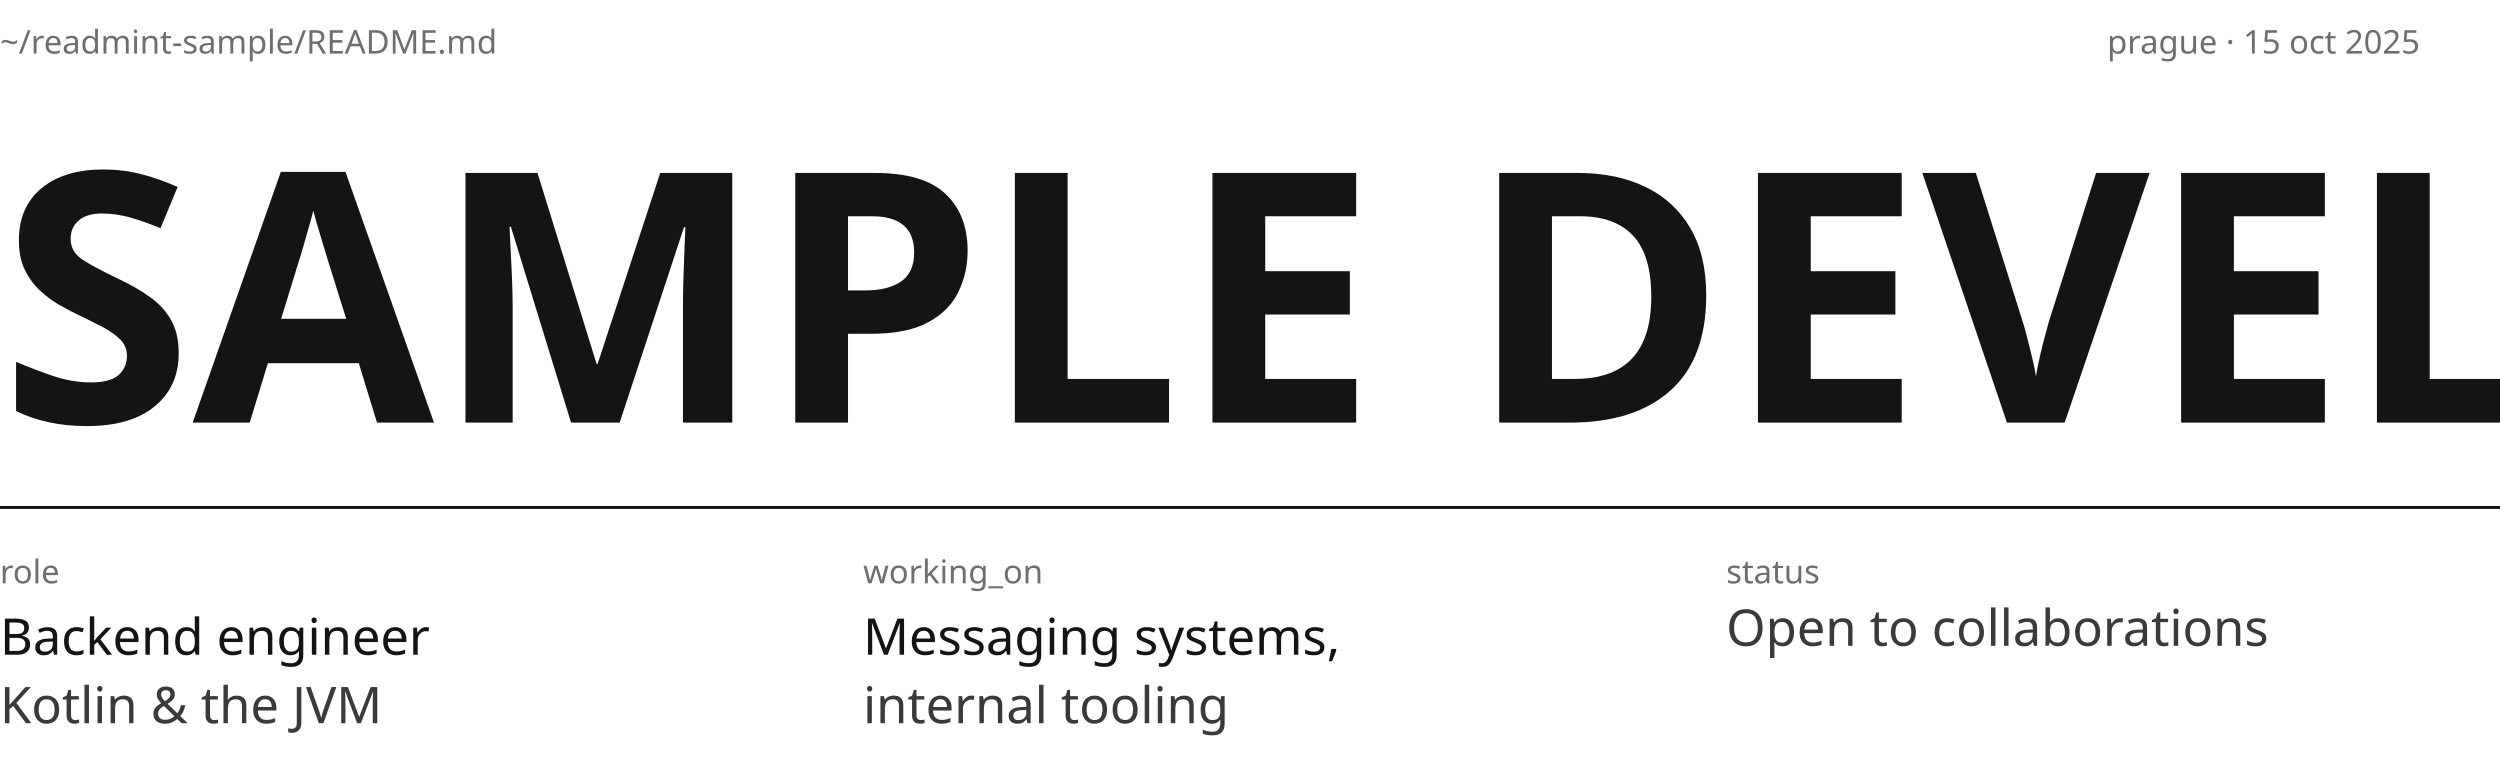
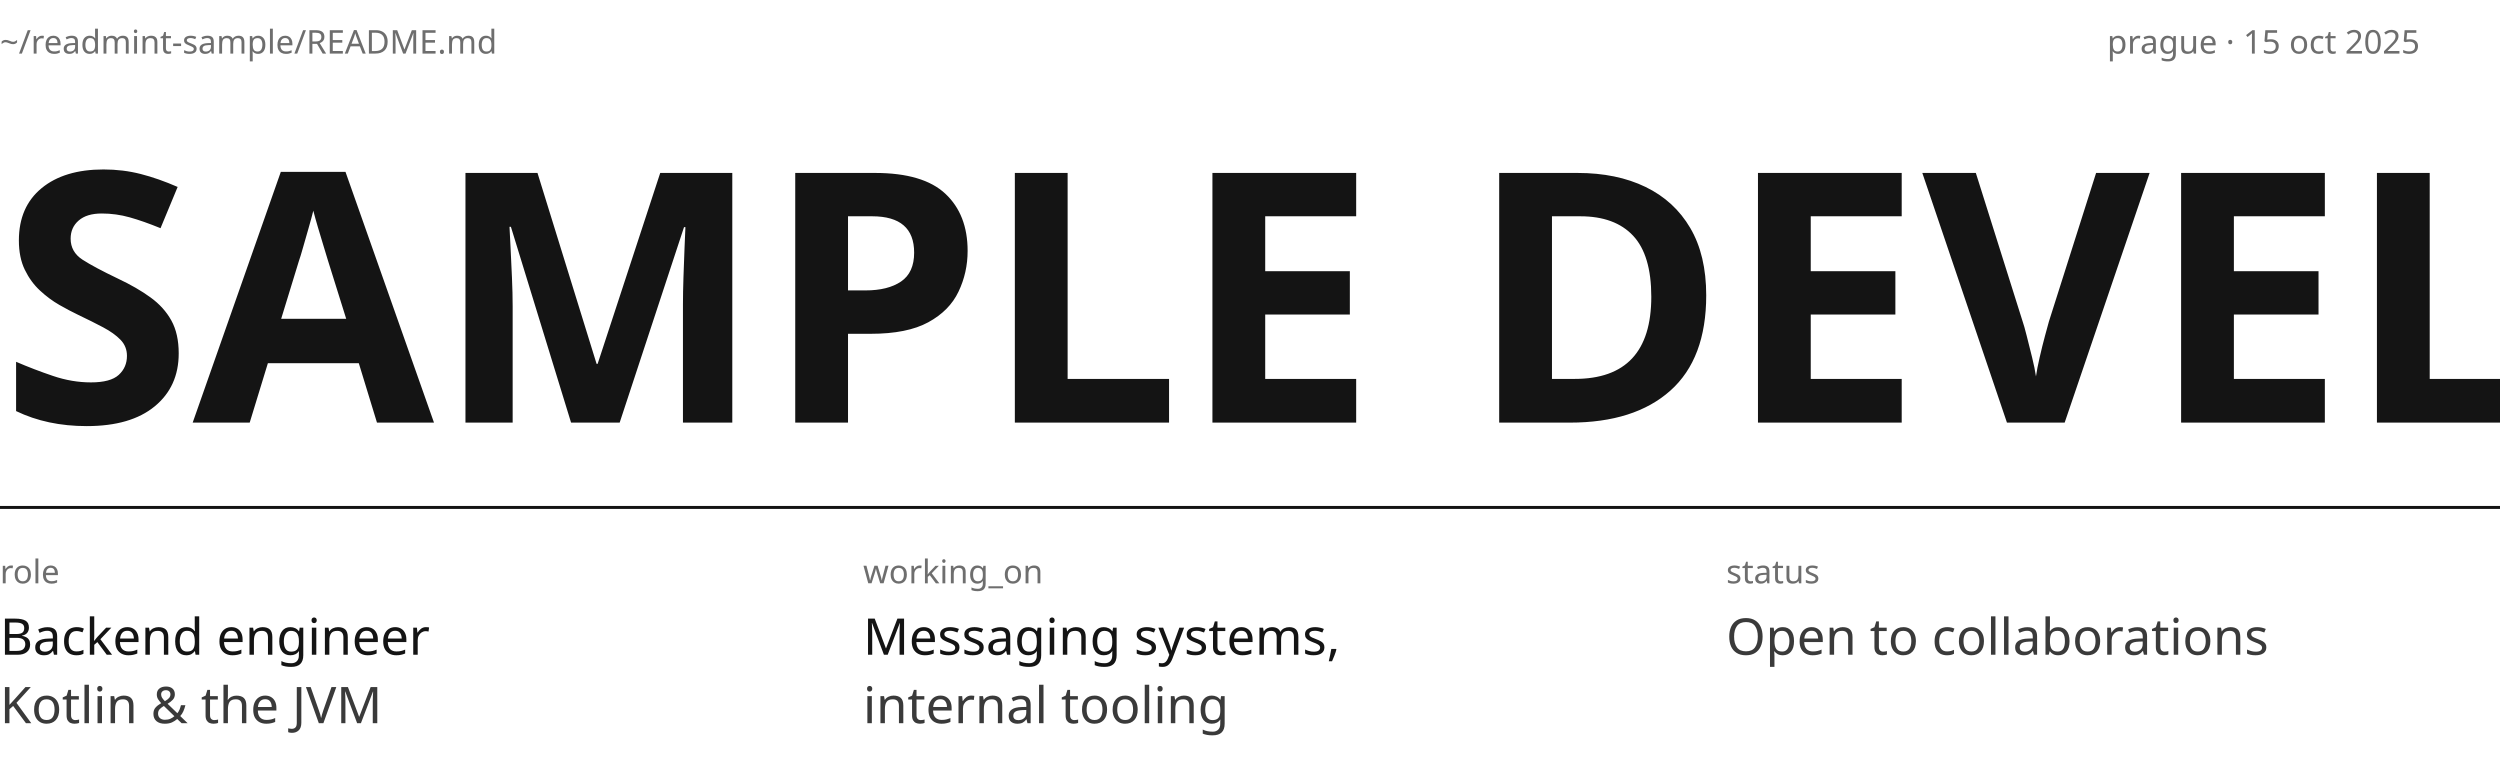
<svg xmlns="http://www.w3.org/2000/svg" width="840" height="262" viewBox="0 0 840 262" role="img">
  <defs>
    <style>@font-face{font-family:"Geist Mono";src:url(data:font/woff;sha256=3a52280dde1379ff13d5540a09d1dd72b3646c429d1e8cc16b282411131b9186);font-weight:400;font-style:normal}@font-face{font-family:"Archivo ExtraCondensed";src:url(data:font/woff;sha256=012327d8055f23665d397297c915c8a2905253445a48aa8e08f12f0c20cb2694);font-weight:800;font-style:normal}@font-face{font-family:"Archivo SemiCondensed";src:url(data:font/woff;sha256=ad3277ac36b653173cdc64761c05e586bda358dd7e327b9de5b84bace3c065e7);font-weight:500;font-style:normal}@font-face{font-family:"Archivo SemiCondensed";src:url(data:font/woff;sha256=08b28ac98dac5724417cce000f5fe84669a611fb260a1bda594453c006b28715);font-weight:400;font-style:normal}</style>
    <clipPath id="id0">
      <rect width="840" height="150" />
    </clipPath>
    <clipPath id="id1">
      <rect width="270" height="26" />
    </clipPath>
    <clipPath id="id2">
      <rect width="270" height="24" />
    </clipPath>
  </defs>
  <g>
    <text xml:space="preserve" text-rendering="geometricPrecision" font-family="'Geist Mono'" font-weight="400" font-size="11" fill="#6e6e6e">
      <tspan x="0 6.6 13.2 19.8 26.4 33 39.6 46.2 52.8 59.4 66 72.6 79.2 85.8 92.4 99 105.6 112.2 118.8 125.4 132 138.6 145.2 151.8 158.4 165 171.6" y="18">~/readmint-sample/README.md</tspan>
    </text>
    <text xml:space="preserve" text-rendering="geometricPrecision" font-family="'Geist Mono'" font-weight="400" font-size="11" fill="#6e6e6e">
      <tspan x="708 714.6 721.2 727.8 734.4 741 747.6 754.2 760.8 767.4 774 780.6 787.2 793.8 800.4 807 813.6 820.2 826.8 833.4" y="18">prague · 15 oct 2025</tspan>
    </text>
    <g>
      <g>
        <g transform="translate(0 20)" clip-path="url(#id0)">
          <g transform="translate(0 -20)">
            <text xml:space="preserve" text-rendering="geometricPrecision" font-family="'Archivo ExtraCondensed'" font-weight="800" font-size="117.5" fill="#141414">
              <tspan x="0 52.17 109.745 188.118 242.403 289.52 341.455 354.028 411.955 463.89 518.293 570.228 613.585 676.213 730.498 782.432" y="142">SAMPLE DEVELOPER</tspan>
            </text>
          </g>
        </g>
      </g>
    </g>
    <rect x="0" y="170" width="840" height="1" fill="#141414" />
    <g>
      <text xml:space="preserve" text-rendering="geometricPrecision" font-family="'Geist Mono'" font-weight="400" font-size="11" fill="#6e6e6e">
        <tspan x="0 6.6 13.2 19.8" y="196">role</tspan>
      </text>
      <g transform="translate(0 200)" clip-path="url(#id1)">
        <g transform="translate(0 -200)">
          <text xml:space="preserve" text-rendering="geometricPrecision" font-family="'Archivo SemiCondensed'" font-weight="500" font-size="17" fill="#141414">
            <tspan x="0 10.574 19.057 27.217 34.799 43.299 52.003 60.792 63.835 72.335 81.039 89.624 93.364 102.068 110.568 119.068" y="220">Backend engineer</tspan>
          </text>
        </g>
      </g>
      <g transform="translate(0 226)" clip-path="url(#id2)">
        <g transform="translate(0 -226)">
          <text xml:space="preserve" text-rendering="geometricPrecision" font-family="'Archivo SemiCondensed'" font-weight="400" font-size="17" fill="#3a3a3a">
            <tspan x="0 9.809 18.462 22.984 26.537 30.09 38.624 41.735 52.224 55.335 59.857 68.391 76.789 79.9 88.315 98.124" y="243">Kotlin &amp; the JVM</tspan>
          </text>
        </g>
      </g>
    </g>
    <g>
      <text xml:space="preserve" text-rendering="geometricPrecision" font-family="'Geist Mono'" font-weight="400" font-size="11" fill="#6e6e6e">
        <tspan x="290 296.6 303.2 309.8 316.4 323 329.6 336.2 342.8 349.4" y="196">working_on</tspan>
      </text>
      <g transform="translate(290 200)" clip-path="url(#id1)">
        <g transform="translate(-290 -200)">
          <text xml:space="preserve" text-rendering="geometricPrecision" font-family="'Archivo SemiCondensed'" font-weight="500" font-size="17" fill="#141414">
            <tspan x="290 303.141 311.641 319.512 327.383 335.866 344.451 348.191 356.895 365.48 368.523 376.394 384.078 391.949 396.624 405.124 418.231 426.102" y="220">Messaging systems,</tspan>
          </text>
        </g>
      </g>
      <g transform="translate(290 226)" clip-path="url(#id2)">
        <g transform="translate(-290 -226)">
          <text xml:space="preserve" text-rendering="geometricPrecision" font-family="'Archivo SemiCondensed'" font-weight="400" font-size="17" fill="#3a3a3a">
            <tspan x="290 293.553 302.087 306.609 315.007 320.056 328.59 336.971 340.524 343.635 348.157 356.81 365.463 369.016 372.569 381.103" y="243">internal tooling</tspan>
          </text>
        </g>
      </g>
    </g>
    <g>
      <text xml:space="preserve" text-rendering="geometricPrecision" font-family="'Geist Mono'" font-weight="400" font-size="11" fill="#6e6e6e">
        <tspan x="580 586.6 593.2 599.8 606.4 613" y="196">status</tspan>
      </text>
-       <g transform="translate(580 200)" clip-path="url(#id2)">
+       <g transform="translate(580 203)" clip-path="url(#id2)">
        <g transform="translate(-580 -226)">
          <text xml:space="preserve" text-rendering="geometricPrecision" font-family="'Archivo SemiCondensed'" font-weight="400" font-size="17" fill="#3a3a3a">
            <tspan x="580 591.9 600.519 608.917 617.451 620.562 625.084 633.737 636.848 644.804 653.457 657.01 660.563 668.944 677.563 686.216 691.129 699.51 704.032 707.585 716.238 724.772" y="243">Open to collaborations</tspan>
          </text>
        </g>
      </g>
    </g>
  </g>
</svg>
